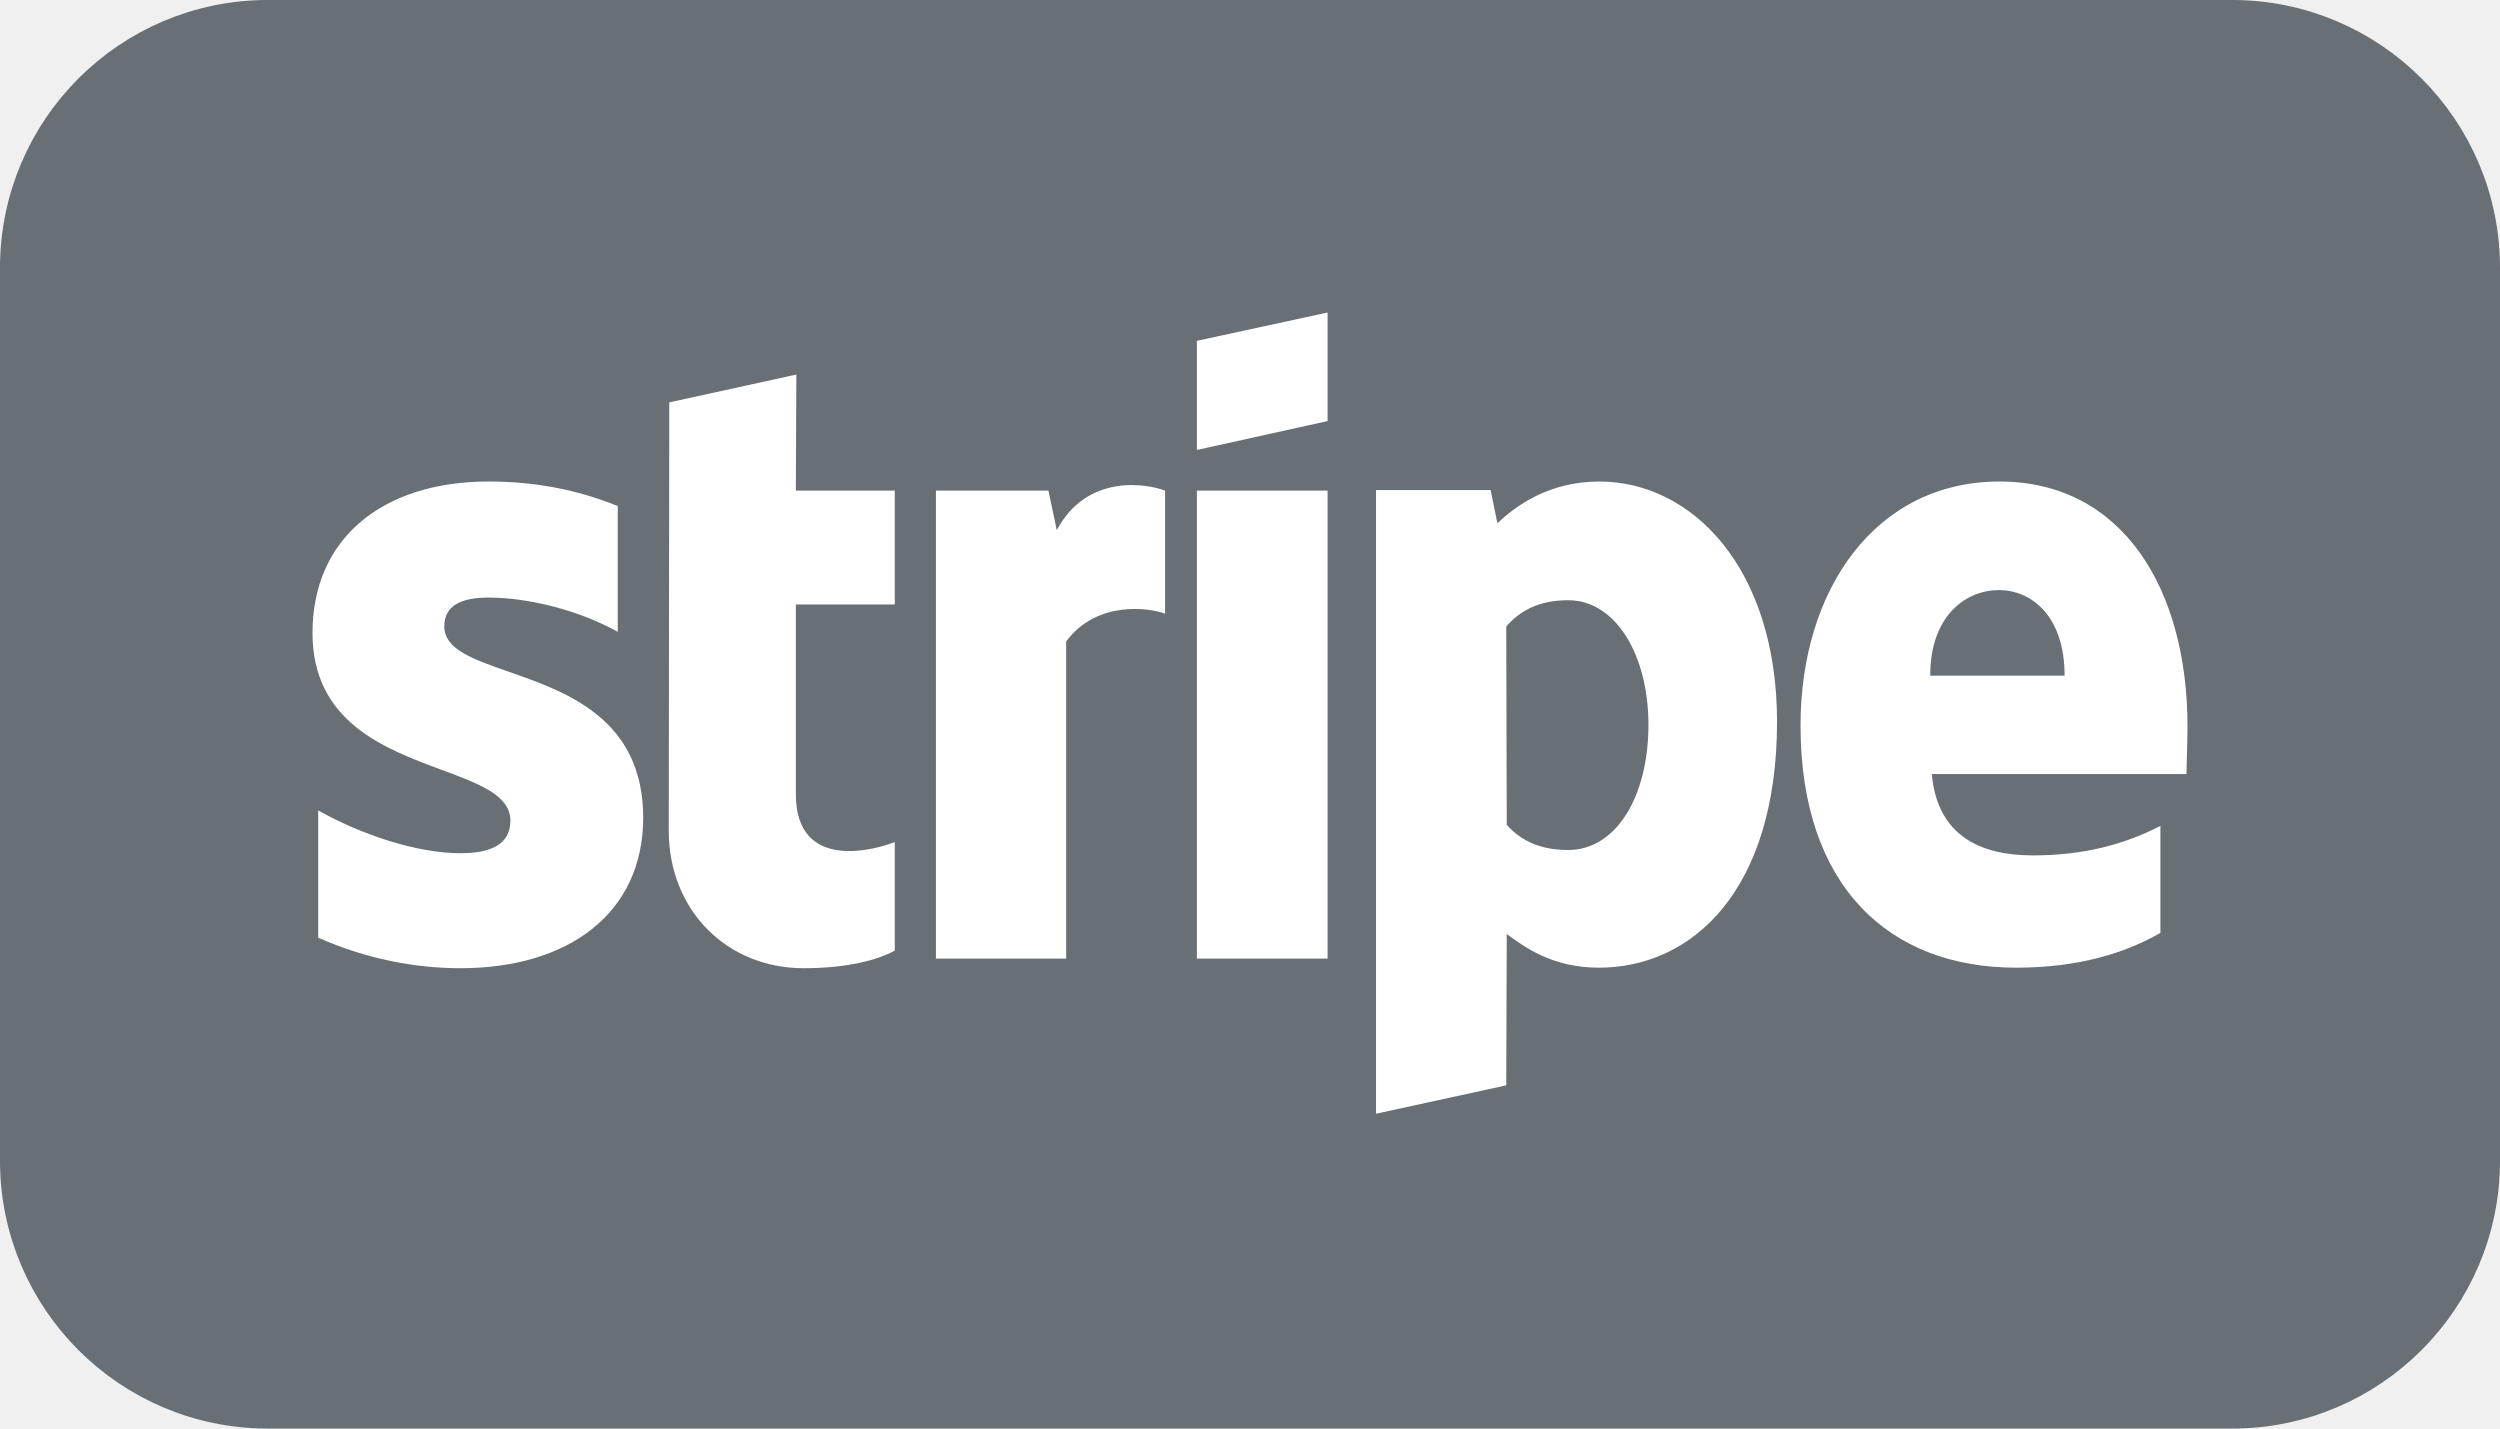
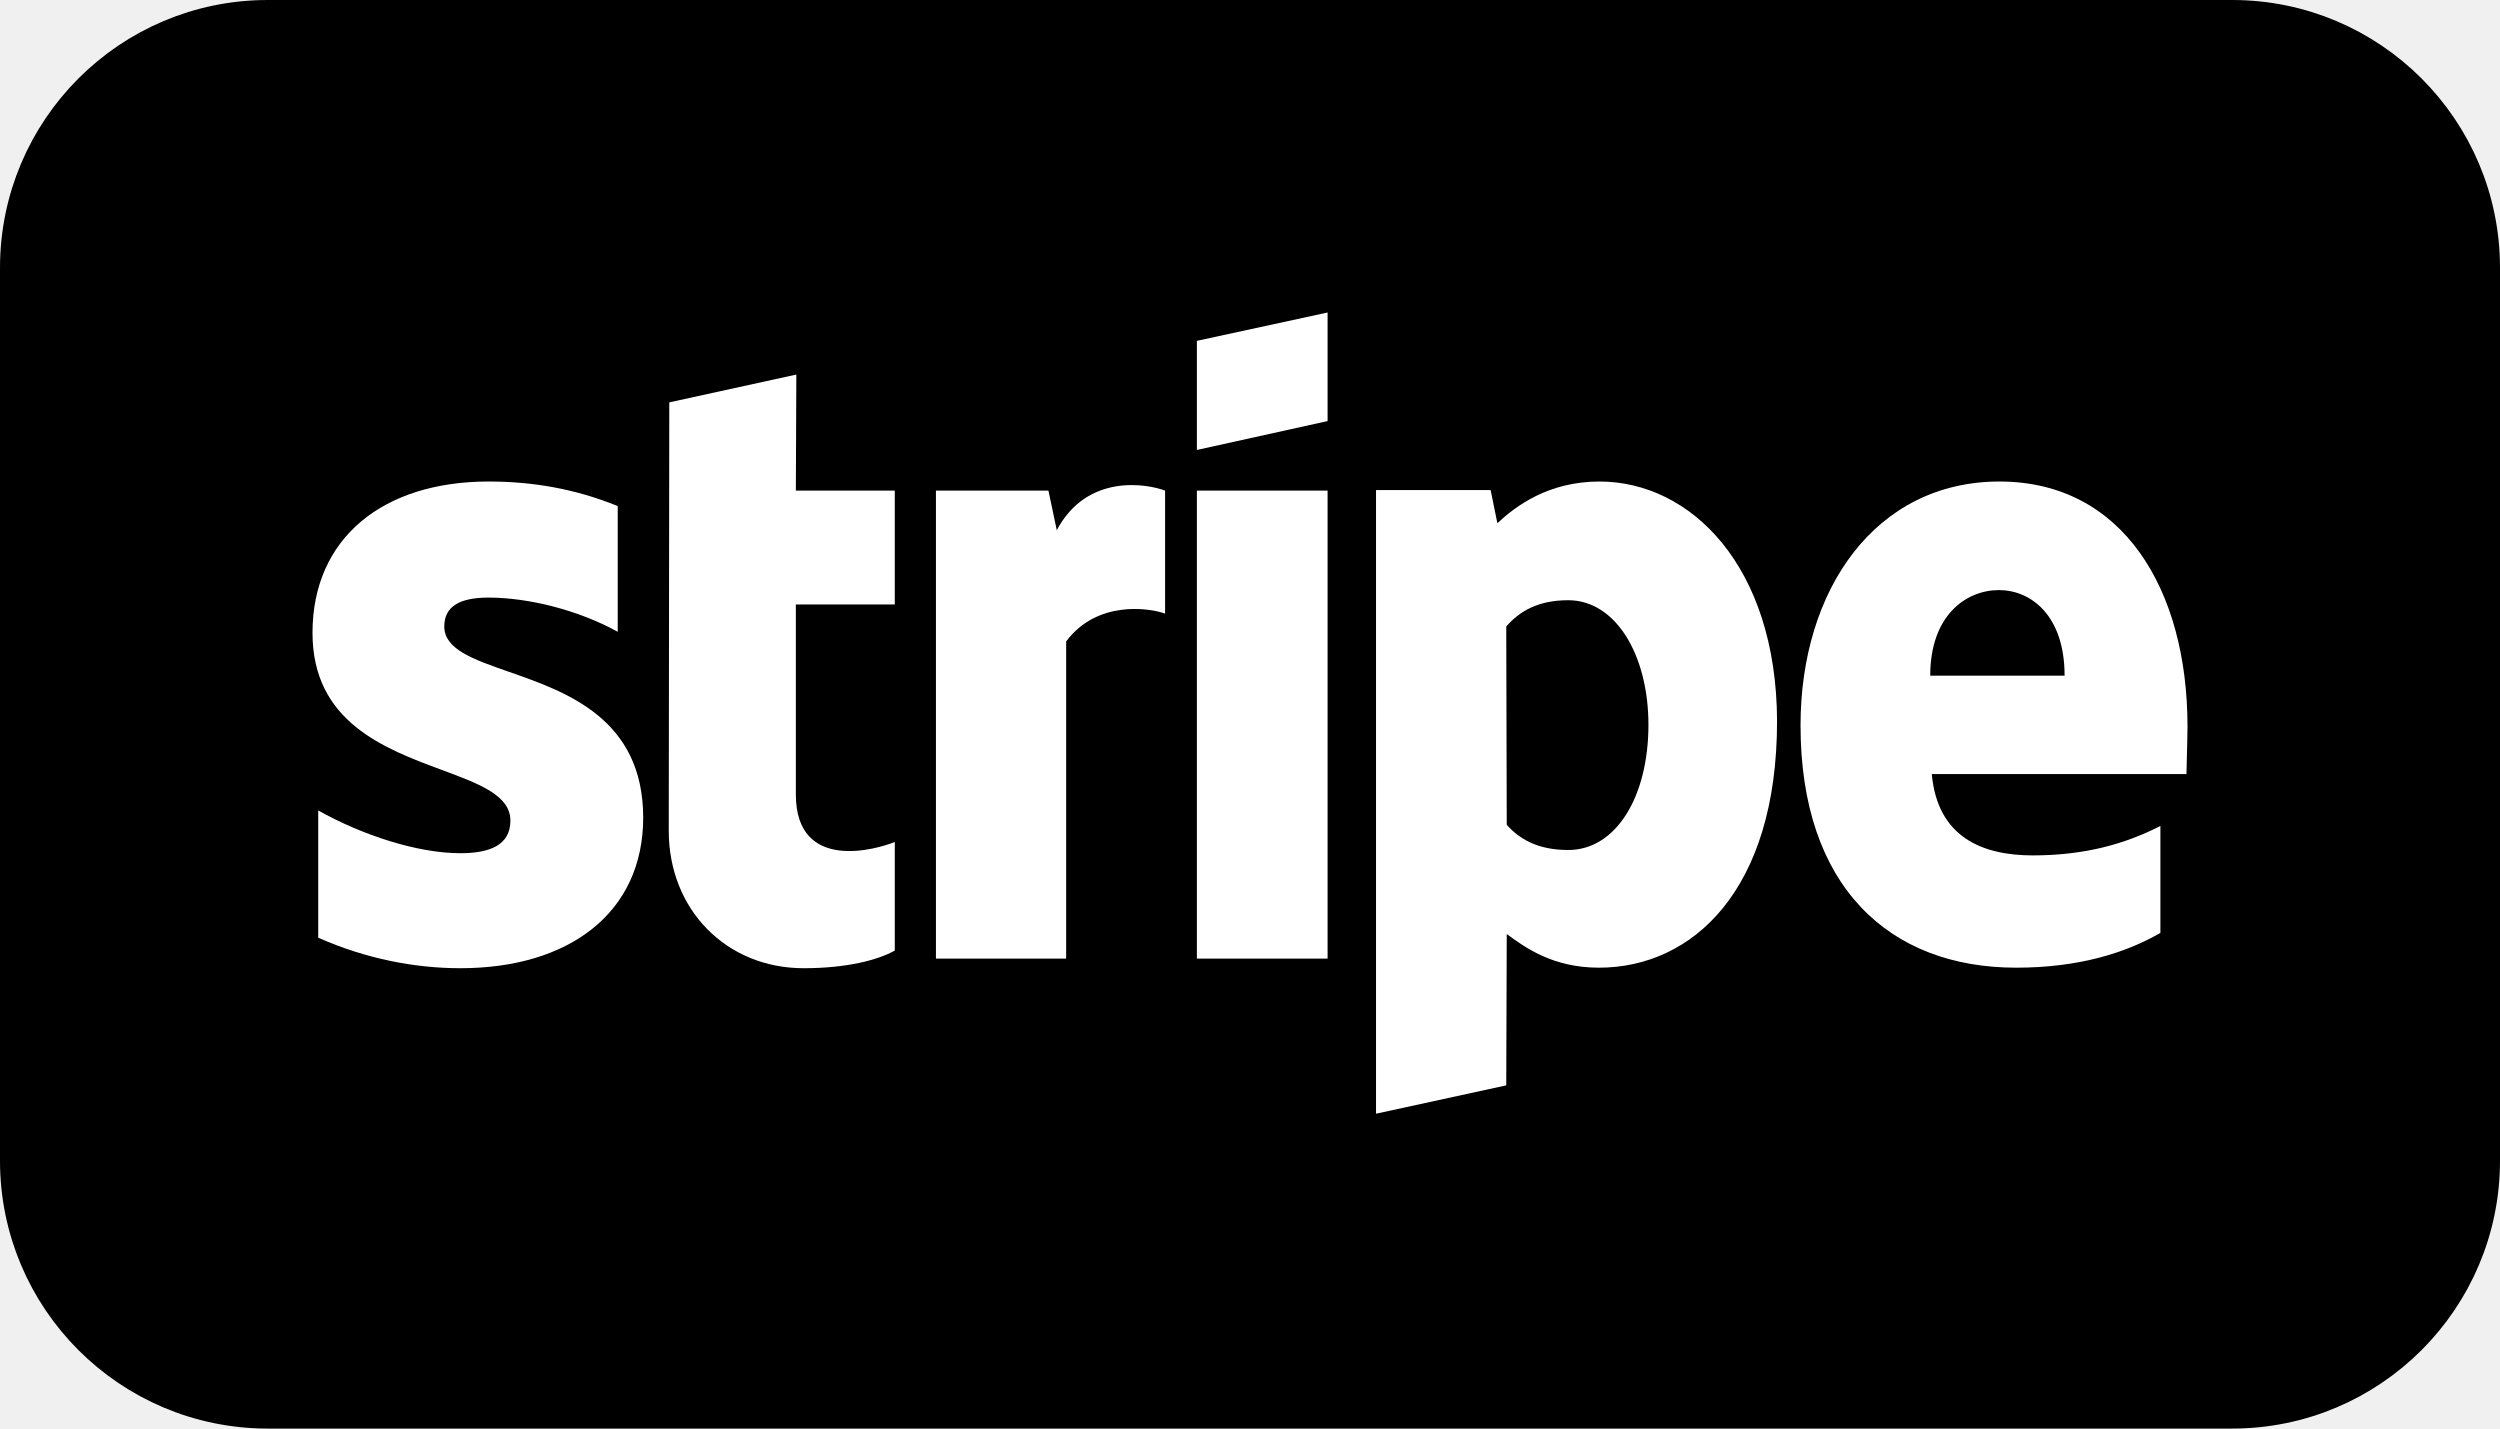
<svg xmlns="http://www.w3.org/2000/svg" viewBox="0 0 56 32" width="56" height="32" fill="none">
-   <rect fill="#687076" height="31" rx="5.5" width="55" x=".5" y=".5" />
+   <rect fill="currentColor" height="31" rx="5.5" width="55" x=".5" y=".5" />
  <path d="m29.738 9.432-2.928.647V7.635L29.738 7v2.432Z" fill="#fff" />
  <path clip-rule="evenodd" d="M35.828 10.786c-1.143 0-1.878.55-2.287.934l-.151-.743h-2.567v13.97l2.917-.635.011-3.39c.42.31 1.039.754 2.065.754 2.089 0 3.99-1.725 3.99-5.523-.011-3.474-1.936-5.367-3.978-5.367Zm-.7 8.254c-.688 0-1.097-.251-1.377-.563l-.011-4.444c.303-.348.723-.588 1.388-.588 1.062 0 1.797 1.223 1.797 2.792 0 1.605-.724 2.803-1.797 2.803ZM49 16.273c0-3.067-1.447-5.487-4.212-5.487-2.776 0-4.456 2.42-4.456 5.463 0 3.606 1.983 5.427 4.83 5.427 1.388 0 2.438-.323 3.231-.779v-2.396c-.793.407-1.703.66-2.858.66-1.132 0-2.135-.408-2.263-1.822h5.705c0-.066.004-.216.009-.389a29.6 29.6 0 0 0 .014-.677Zm-5.763-1.138c0-1.354.805-1.917 1.54-1.917.711 0 1.47.563 1.47 1.917h-3.01Z" fill="#fff" fill-rule="evenodd" />
  <path d="M26.81 10.99h2.928v10.482H26.81V10.99ZM23.485 10.99l.187.886c.688-1.294 2.053-1.03 2.426-.886v2.755c-.361-.132-1.528-.3-2.216.623v7.104h-2.917V10.99h2.52ZM17.838 8.39l-2.846.623-.012 9.596c0 1.773 1.295 3.079 3.022 3.079.956 0 1.656-.18 2.041-.395V18.86c-.373.155-2.216.706-2.216-1.067v-4.253h2.216V10.99h-2.216l.011-2.6ZM10.943 13.386c-.618 0-.991.18-.991.647 0 .51.642.734 1.44 1.013 1.299.453 3.01 1.05 3.016 3.264 0 2.144-1.668 3.378-4.095 3.378-1.003 0-2.1-.204-3.185-.683v-2.851c.98.55 2.217.958 3.185.958.654 0 1.12-.18 1.12-.73 0-.566-.696-.824-1.537-1.136C8.616 16.771 7 16.172 7 14.176c0-2.12 1.575-3.39 3.943-3.39.969 0 1.925.156 2.894.55v2.816c-.887-.49-2.007-.766-2.894-.766Z" fill="#fff" />
-   <rect height="31" rx="5.5" stroke="#687076" width="55" x=".5" y=".5" />
+   <rect height="31" rx="5.5" stroke="currentColor" width="55" x=".5" y=".5" />
</svg>
